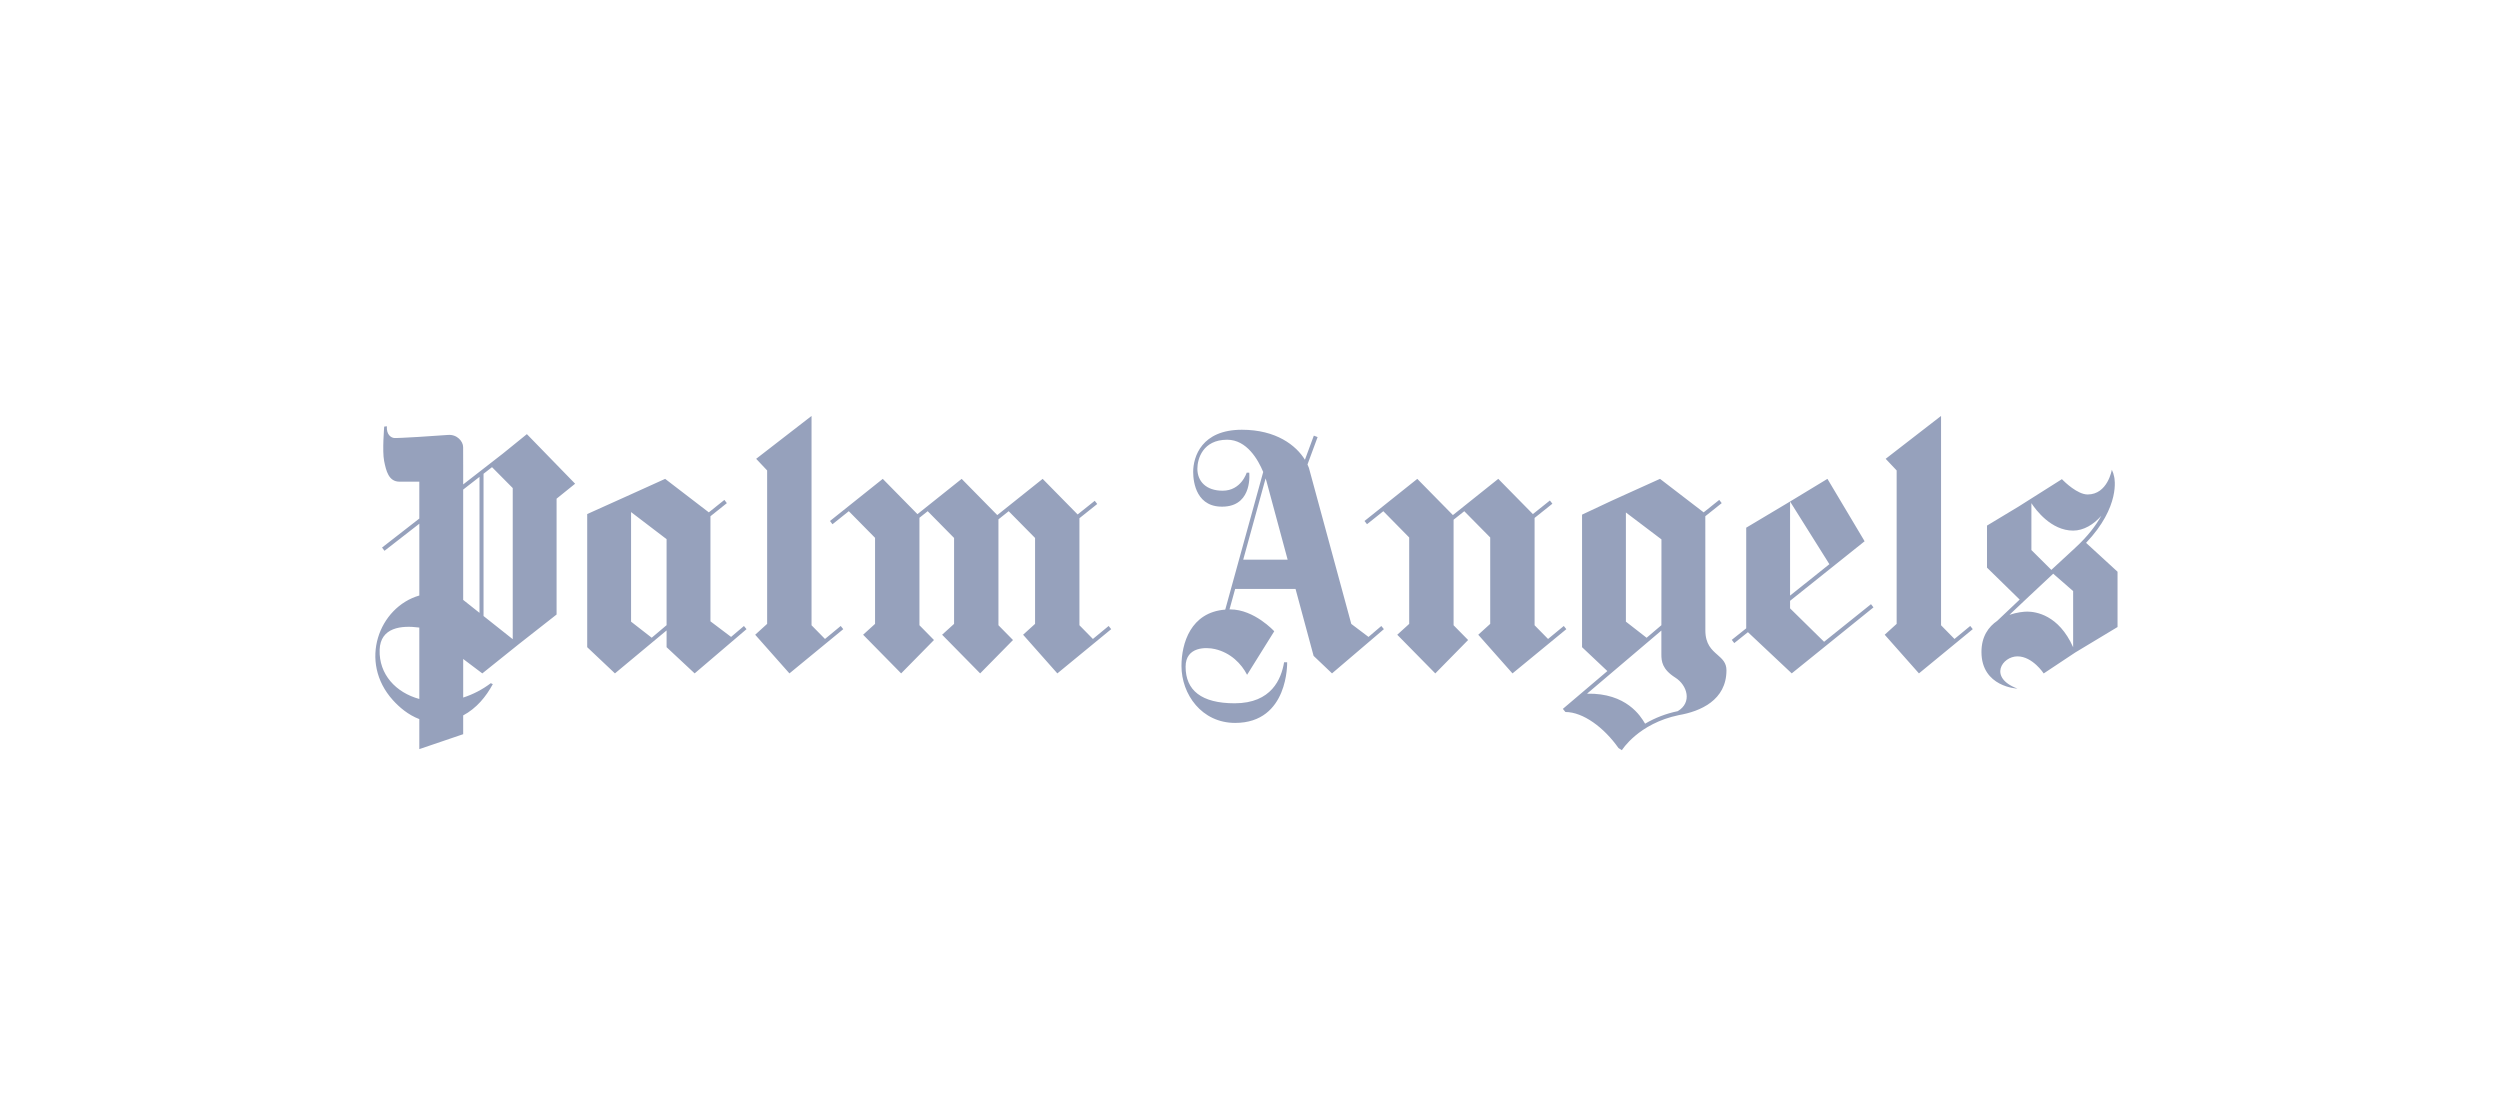
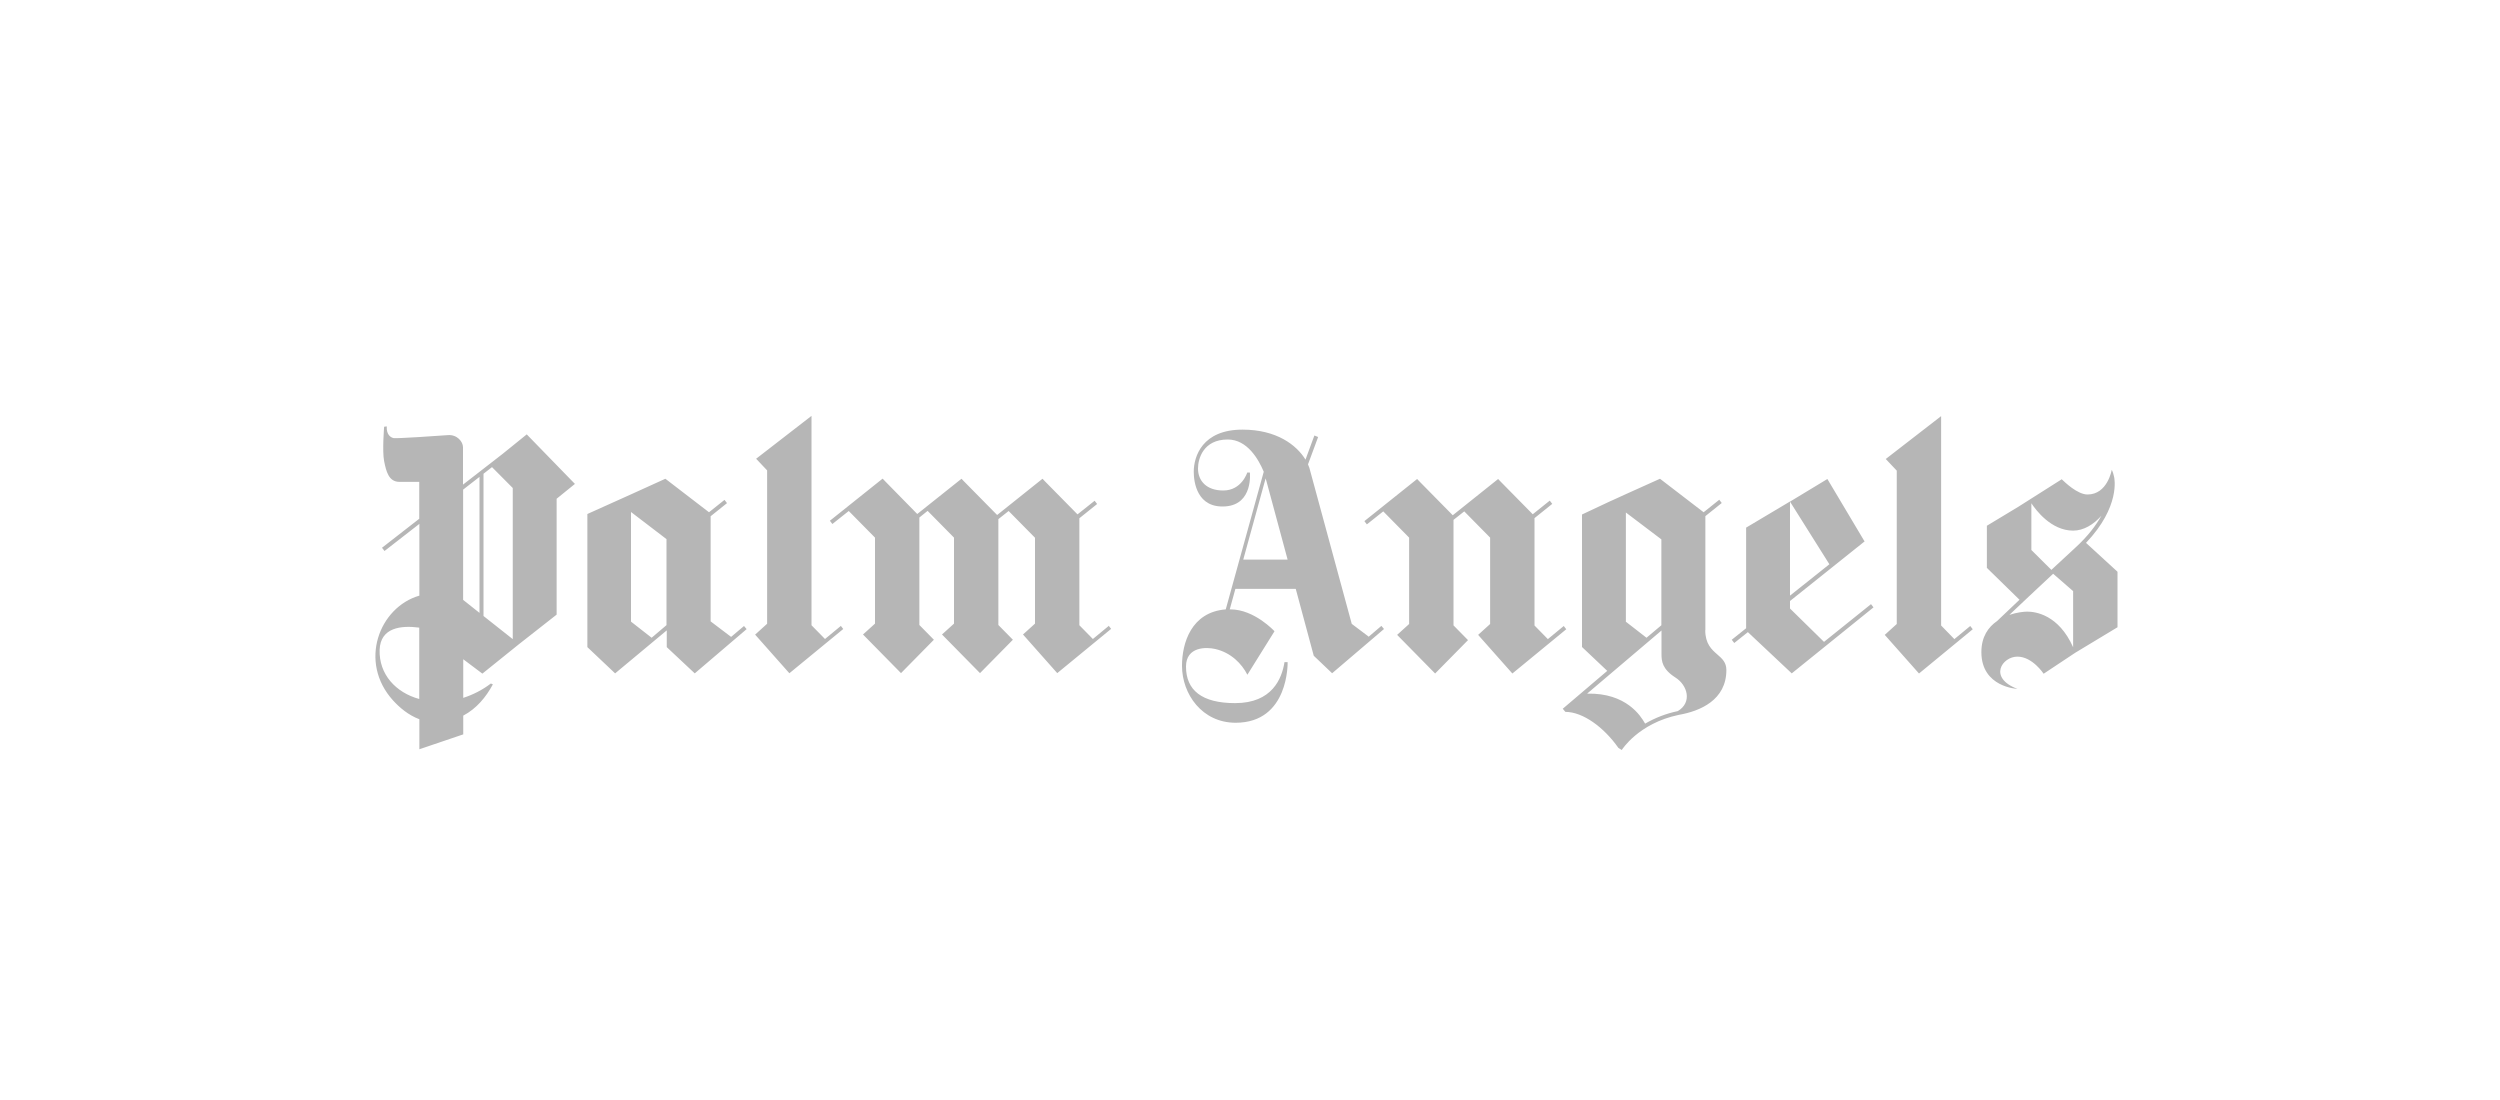
- <svg xmlns="http://www.w3.org/2000/svg" width="200" height="88" fill="none">
-   <path fill="#96A1BC" fill-rule="evenodd" d="m67.257 50.078-1.258 1.039-1.076-1.095V33.276l-4.43 3.429.878.93V49.91l-.956.869 2.74 3.093 4.306-3.539-.203-.255h-.001ZM46.01 38.698l-1.483 1.196v9.267l-3.017 2.366-2.925 2.345-1.53-1.154v3.087a7.405 7.405 0 0 0 2.207-1.149l.164.073c-.548 1.017-1.312 1.937-2.372 2.504v1.503l-3.509 1.194v-2.402c-.895-.339-1.603-.954-2.109-1.512-2.781-3.074-1.113-7.45 2.11-8.375v-5.744l-2.787 2.167-.196-.26 2.982-2.32v-2.95h-1.582c-.875 0-1.074-.87-1.233-1.658-.159-.787.007-2.748.007-2.748l.211-.027c-.039.687.338.896.557.936.218.041 3.598-.182 4.333-.242.736-.06 1.212.525 1.212.97 0 .445.004 1.512.004 1.512v1.478l3.17-2.464 1.927-1.56 3.859 3.967ZM33.545 50.205c-1.435-.189-3.115-.02-3.174 1.78-.063 1.964 1.297 3.42 3.174 3.933v-5.713ZM38.36 38.15l-1.306 1.017v8.824l1.306 1.037V38.15Zm.323-.248v11.38l2.336 1.853v-12.09l-1.658-1.672-.681.53.003-.001Zm19.804 13.051 1.028-.873.207.252-4.15 3.539-2.245-2.096v-1.34l-4.131 3.436-2.22-2.096v-10.65l3.508-1.581 2.728-1.235 3.493 2.679 1.245-.995.198.258-1.312 1.048v8.408l1.651 1.246Zm-8.003-1.221 1.653 1.286 1.19-1.005v-6.88l-2.842-2.167v8.765l-.001.001Zm85.945.703-.004-9.138 1.312-1.047-.198-.258-1.247.996-3.491-2.68-2.729 1.234-1.159.526-.011.005-2.338 1.098v10.604l2.025 1.91-3.561 3.025.206.25c1.414 0 3.093 1.244 4.244 2.883l.273.172c.013-.02 1.318-2.13 4.556-2.806 1.721-.297 3.81-1.19 3.81-3.588 0-.607-.344-.907-.72-1.237-.459-.402-.968-.85-.968-1.949Zm-6.357-.703v-8.734l2.844 2.153v2.362l-.005 4.504-1.182 1.004-1.657-1.289Zm4.145 7.162c-.918.188-1.8.526-2.609 1l-.032-.051c-.314-.525-1.447-2.416-4.615-2.348l5.949-5.051v1.904c0 .546.059 1.193 1.113 1.86.967.612 1.367 1.994.194 2.686Zm15.462-8.56.199.256-6.539 5.28-3.505-3.296-1.093.873-.199-.259 1.155-.921v-8.052l3.508-2.093v7.526l3.146-2.513-3.146-5.013 2.99-1.814 2.93 4.918-.004.005.051.067-5.967 4.767v.603l2.721 2.675 3.753-3.009Zm6.68 2.782 1.26-1.039.202.255-4.305 3.539-2.74-3.093.956-.869V37.635l-.879-.93 4.431-3.43v16.747l1.075 1.095Zm13.044-5.378-2.518-2.31c2.771-2.91 2.275-5.17 2.252-5.27a2.195 2.195 0 0 0-.19-.58s-.328 1.98-1.938 1.98c-.812 0-1.843-1.008-2.016-1.183l-.037-.044-3.473 2.196-2.523 1.52v3.366l.004-.001-.001.002 2.61 2.552c-.785.74-1.412 1.335-1.793 1.699-.696.477-1.263 1.25-1.263 2.489 0 2.82 2.877 2.935 2.877 2.935-2.356-.895-1.211-2.58 0-2.58 1.212 0 2.102 1.367 2.102 1.367l2.526-1.678 3.381-2.036v-4.424Zm-6.891-1.734v-3.743l.004-.003c.342.523 1.57 2.19 3.335 2.19.837 0 1.644-.488 2.255-1.187-.426.768-1.083 1.643-2.096 2.572-.649.596-1.289 1.19-1.902 1.758l-1.596-1.587Zm-.342 4.925c-.262 0-.816.055-1.416.258.851-.806 2.098-1.983 3.502-3.291l1.595 1.391v4.492c-1.156-2.6-2.996-2.85-3.681-2.85Zm-52.691 2.026 1.026-.875.206.252-4.15 3.539-1.473-1.401-1.445-5.354h-4.832l-.45 1.636h.053c1.935 0 3.525 1.75 3.525 1.75l-2.172 3.483c-.445-.872-1.301-1.766-2.575-2.06-.675-.157-2.344-.223-2.344 1.414 0 1.884 1.26 2.924 3.925 2.924 2.96 0 3.735-1.964 3.954-3.281h.245s.133 4.851-4.16 4.851c-2.677 0-4.294-2.29-4.294-4.555 0-1.804.729-4.295 3.502-4.51l3.037-11.01c-.409-.983-1.314-2.58-2.883-2.58-1.955 0-2.384 1.538-2.384 2.32 0 .995.685 1.759 2.023 1.759 1.484 0 1.921-1.441 1.921-1.441h.206s.284 2.545-1.936 2.708c-2.287.165-2.55-1.935-2.55-2.77 0-1.222.68-3.374 3.897-3.374 2.739 0 4.333 1.245 5.043 2.4l.713-1.929.302.115-.81 2.191c.044.095.084.189.115.279l3.389 12.478 1.378 1.04h-.002Zm-8.231-12.682-1.79 6.498h3.553l-1.689-6.26s-.024-.09-.074-.238ZM88.692 50.078l-1.26 1.039-1.077-1.097v-8.563l1.423-1.137-.199-.256-1.368 1.092-2.569-2.612-.23-.235-3.63 2.898-2.618-2.662-.23-.236-3.538 2.823-2.544-2.587-.23-.236-4.223 3.37.199.26 1.306-1.044 2.1 2.131v6.885l-.955.868 3.043 3.093 2.626-2.67-1.162-1.182v-8.598l.66-.526 2.11 2.14v6.875l-.957.868 3.043 3.093 2.627-2.67-1.163-1.182v-8.472l.818-.652 2.111 2.14v6.874l-.957.869 2.74 3.093 4.307-3.539-.203-.255Zm35.152 1.039 1.259-1.039.203.255L121 53.872l-2.74-3.093.957-.869v-6.912l-2.075-2.101-.855.681v8.443l1.162 1.18-2.626 2.672-3.043-3.093.955-.868v-6.914l-2.069-2.102-1.306 1.041-.2-.258 4.224-3.37.23.236 2.618 2.662 3.631-2.9.23.238 2.538 2.582 1.36-1.087.2.257-1.424 1.137v8.587l1.077 1.096Z" clip-rule="evenodd" />
+ <svg xmlns="http://www.w3.org/2000/svg" id="Layer_1" version="1.1" viewBox="0 0 200 88">
+   <defs>
+     <style>
+       .st0 {
+         fill: #b6b6b6;
+         fill-rule: evenodd;
+       }
+     </style>
+   </defs>
+   <path class="st0" d="M67.26,50.08l-1.26,1.04-1.08-1.1v-16.75l-4.43,3.43.88.93v12.27l-.96.87,2.74,3.09,4.31-3.54-.2-.26s0,0,0,0ZM46.01,38.7l-1.48,1.2v9.27l-3.02,2.37-2.92,2.35-1.53-1.15v3.09c.8-.26,1.54-.64,2.21-1.15l.16.07c-.55,1.02-1.31,1.94-2.37,2.5v1.5l-3.51,1.19v-2.4c-.9-.34-1.6-.95-2.11-1.51-2.78-3.07-1.11-7.45,2.11-8.38v-5.74l-2.79,2.17-.2-.26,2.98-2.32v-2.95h-1.58c-.88,0-1.07-.87-1.23-1.66-.16-.79,0-2.75,0-2.75l.21-.03c-.04.69.34.9.56.94.22.04,3.6-.18,4.33-.24.74-.06,1.21.53,1.21.97s0,1.51,0,1.51v1.48l3.17-2.46,1.93-1.56,3.86,3.97h0ZM33.54,50.21c-1.44-.19-3.11-.02-3.17,1.78-.06,1.96,1.3,3.42,3.17,3.93,0,0,0-5.71,0-5.71ZM38.36,38.15l-1.31,1.02v8.82l1.31,1.04v-10.88ZM38.68,37.9v11.38l2.34,1.85v-12.09l-1.66-1.67-.68.53s0,0,0,0ZM58.49,50.95l1.03-.87.21.25-4.15,3.54-2.24-2.1v-1.34l-4.13,3.44-2.22-2.1v-10.65l3.51-1.58,2.73-1.24,3.49,2.68,1.24-.99.2.26-1.31,1.05v8.41l1.65,1.25ZM50.48,49.73l1.65,1.29,1.19-1.01v-6.88l-2.84-2.17v8.76s0,0,0,0ZM136.43,50.43v-9.14s1.31-1.05,1.31-1.05l-.2-.26-1.25,1-3.49-2.68-2.73,1.23-1.16.53h-.01s-2.34,1.1-2.34,1.1v10.6l2.02,1.91-3.56,3.03.21.25c1.41,0,3.09,1.24,4.24,2.88l.27.17s1.32-2.13,4.56-2.81c1.72-.3,3.81-1.19,3.81-3.59,0-.61-.34-.91-.72-1.24-.46-.4-.97-.85-.97-1.95ZM130.07,49.73v-8.73l2.84,2.15v6.87s-1.19,1-1.19,1l-1.66-1.29h0ZM134.22,56.89c-.92.19-1.8.53-2.61,1l-.03-.05c-.31-.53-1.45-2.42-4.61-2.35l5.95-5.05v1.9c0,.55.06,1.19,1.11,1.86.97.61,1.37,1.99.19,2.69h0ZM149.68,48.33l.2.26-6.54,5.28-3.51-3.3-1.09.87-.2-.26,1.15-.92v-8.05l3.51-2.09v7.53l3.15-2.51-3.15-5.01,2.99-1.81,2.93,4.92h0s.05.07.05.07l-5.97,4.77v.6l2.72,2.67,3.75-3.01h0ZM156.36,51.12l1.26-1.04.2.26-4.3,3.54-2.74-3.09.96-.87v-12.27l-.88-.93,4.43-3.43v16.75l1.07,1.1h0ZM169.4,45.74l-2.52-2.31c2.77-2.91,2.27-5.17,2.25-5.27-.04-.2-.1-.4-.19-.58,0,0-.33,1.98-1.94,1.98-.81,0-1.84-1.01-2.02-1.18l-.04-.04-3.47,2.2-2.52,1.52v3.37h0s0,0,0,0l2.61,2.55c-.79.74-1.41,1.33-1.79,1.7-.7.48-1.26,1.25-1.26,2.49,0,2.82,2.88,2.94,2.88,2.94-2.36-.9-1.21-2.58,0-2.58s2.1,1.37,2.1,1.37l2.53-1.68,3.38-2.04v-4.42h0ZM162.51,44v-3.74h0c.34.52,1.57,2.19,3.34,2.19.84,0,1.64-.49,2.26-1.19-.43.77-1.08,1.64-2.1,2.57-.65.6-1.29,1.19-1.9,1.76l-1.6-1.59h0ZM162.17,48.93c-.26,0-.82.06-1.42.26.85-.81,2.1-1.98,3.5-3.29l1.6,1.39v4.49c-1.16-2.6-3-2.85-3.68-2.85ZM109.48,50.95l1.03-.88.21.25-4.15,3.54-1.47-1.4-1.44-5.35h-4.83l-.45,1.64h.05c1.93,0,3.53,1.75,3.53,1.75l-2.17,3.48c-.44-.87-1.3-1.77-2.57-2.06-.68-.16-2.34-.22-2.34,1.41,0,1.88,1.26,2.92,3.93,2.92,2.96,0,3.74-1.96,3.95-3.28h.25s.13,4.85-4.16,4.85c-2.68,0-4.29-2.29-4.29-4.56,0-1.8.73-4.29,3.5-4.51l3.04-11.01c-.41-.98-1.31-2.58-2.88-2.58-1.96,0-2.38,1.54-2.38,2.32,0,.99.68,1.76,2.02,1.76,1.48,0,1.92-1.44,1.92-1.44h.21s.28,2.54-1.94,2.71c-2.29.17-2.55-1.94-2.55-2.77,0-1.22.68-3.37,3.9-3.37,2.74,0,4.33,1.24,5.04,2.4l.71-1.93.3.12-.81,2.19c.04.1.08.19.11.28l3.39,12.48,1.38,1.04h0ZM101.25,38.27l-1.79,6.5h3.55l-1.69-6.26s-.02-.09-.07-.24ZM88.69,50.08l-1.26,1.04-1.08-1.1v-8.56l1.42-1.14-.2-.26-1.37,1.09-2.57-2.61-.23-.24-3.63,2.9-2.62-2.66-.23-.24-3.54,2.82-2.54-2.59-.23-.24-4.22,3.37.2.26,1.31-1.04,2.1,2.13v6.88l-.96.87,3.04,3.09,2.63-2.67-1.16-1.18v-8.6l.66-.53,2.11,2.14v6.88l-.96.87,3.04,3.09,2.63-2.67-1.16-1.18v-8.47l.82-.65,2.11,2.14v6.87l-.96.87,2.74,3.09,4.31-3.54-.2-.26h0ZM123.84,51.12l1.26-1.04.2.26-4.31,3.54-2.74-3.09.96-.87v-6.91l-2.07-2.1-.86.68v8.44l1.16,1.18-2.63,2.67-3.04-3.09.96-.87v-6.91l-2.07-2.1-1.31,1.04-.2-.26,4.22-3.37.23.24,2.62,2.66,3.63-2.9.23.24,2.54,2.58,1.36-1.09.2.26-1.42,1.14v8.59s1.08,1.1,1.08,1.1Z" />
</svg>
